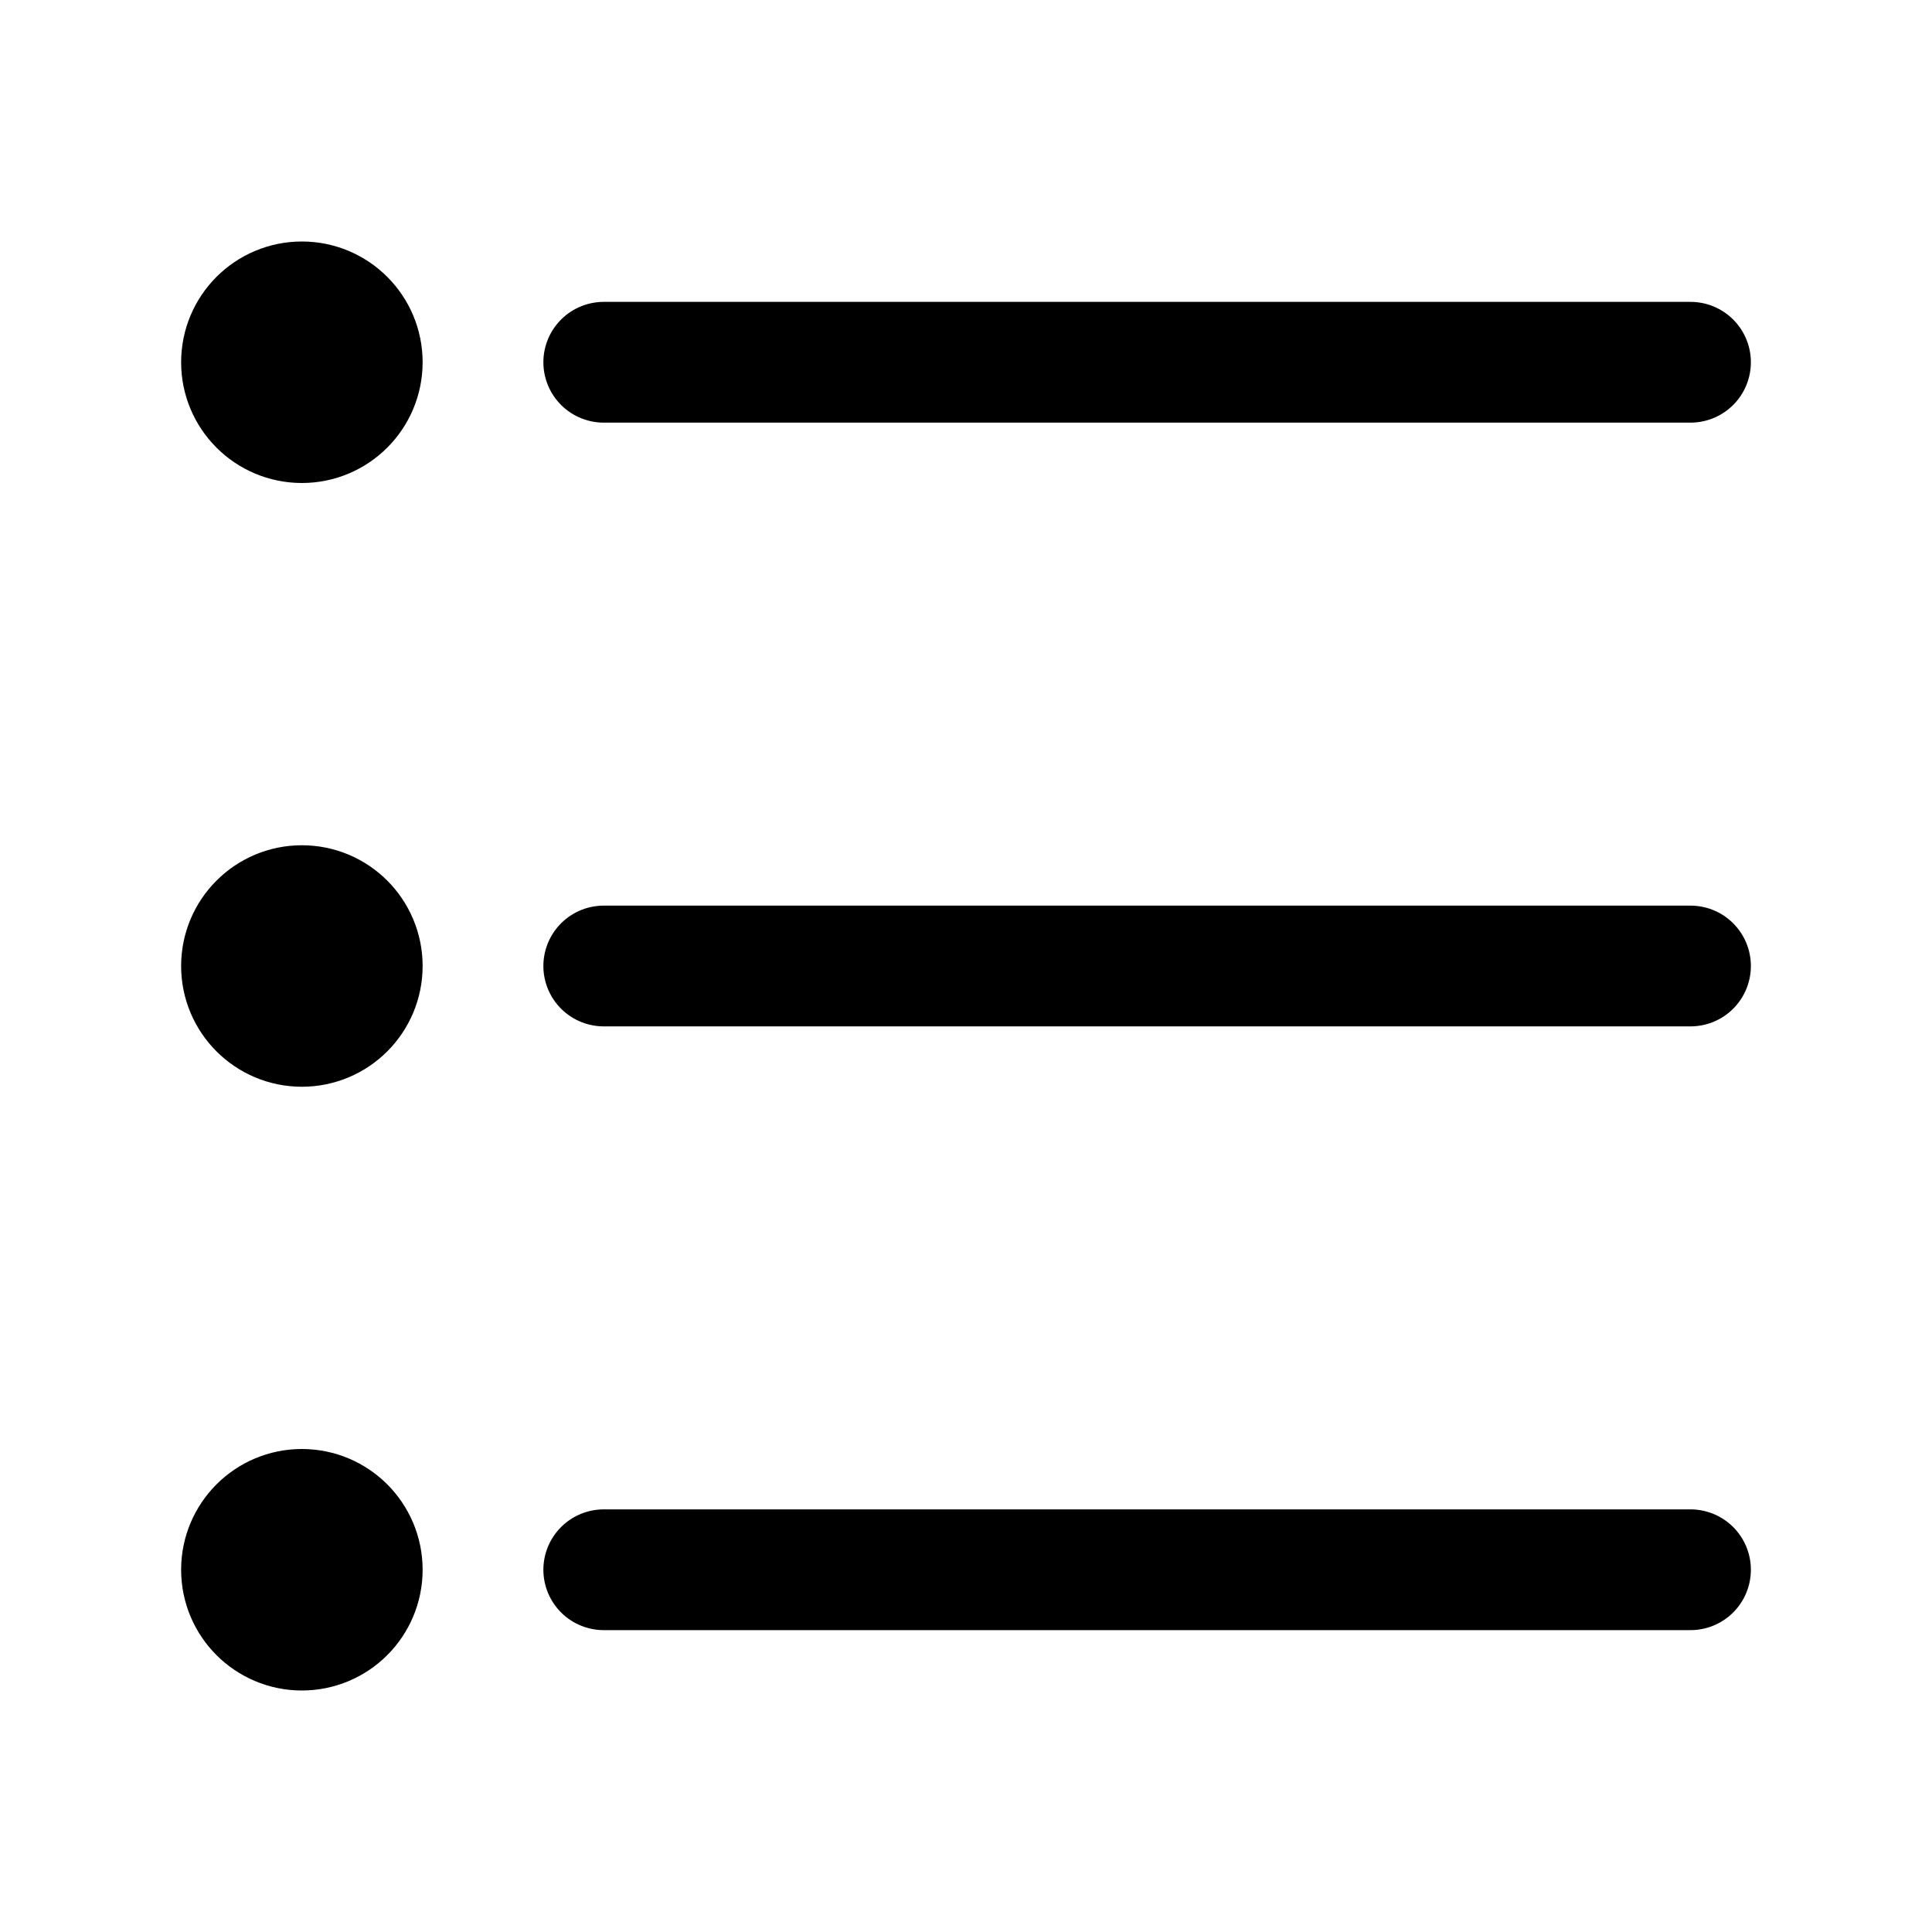
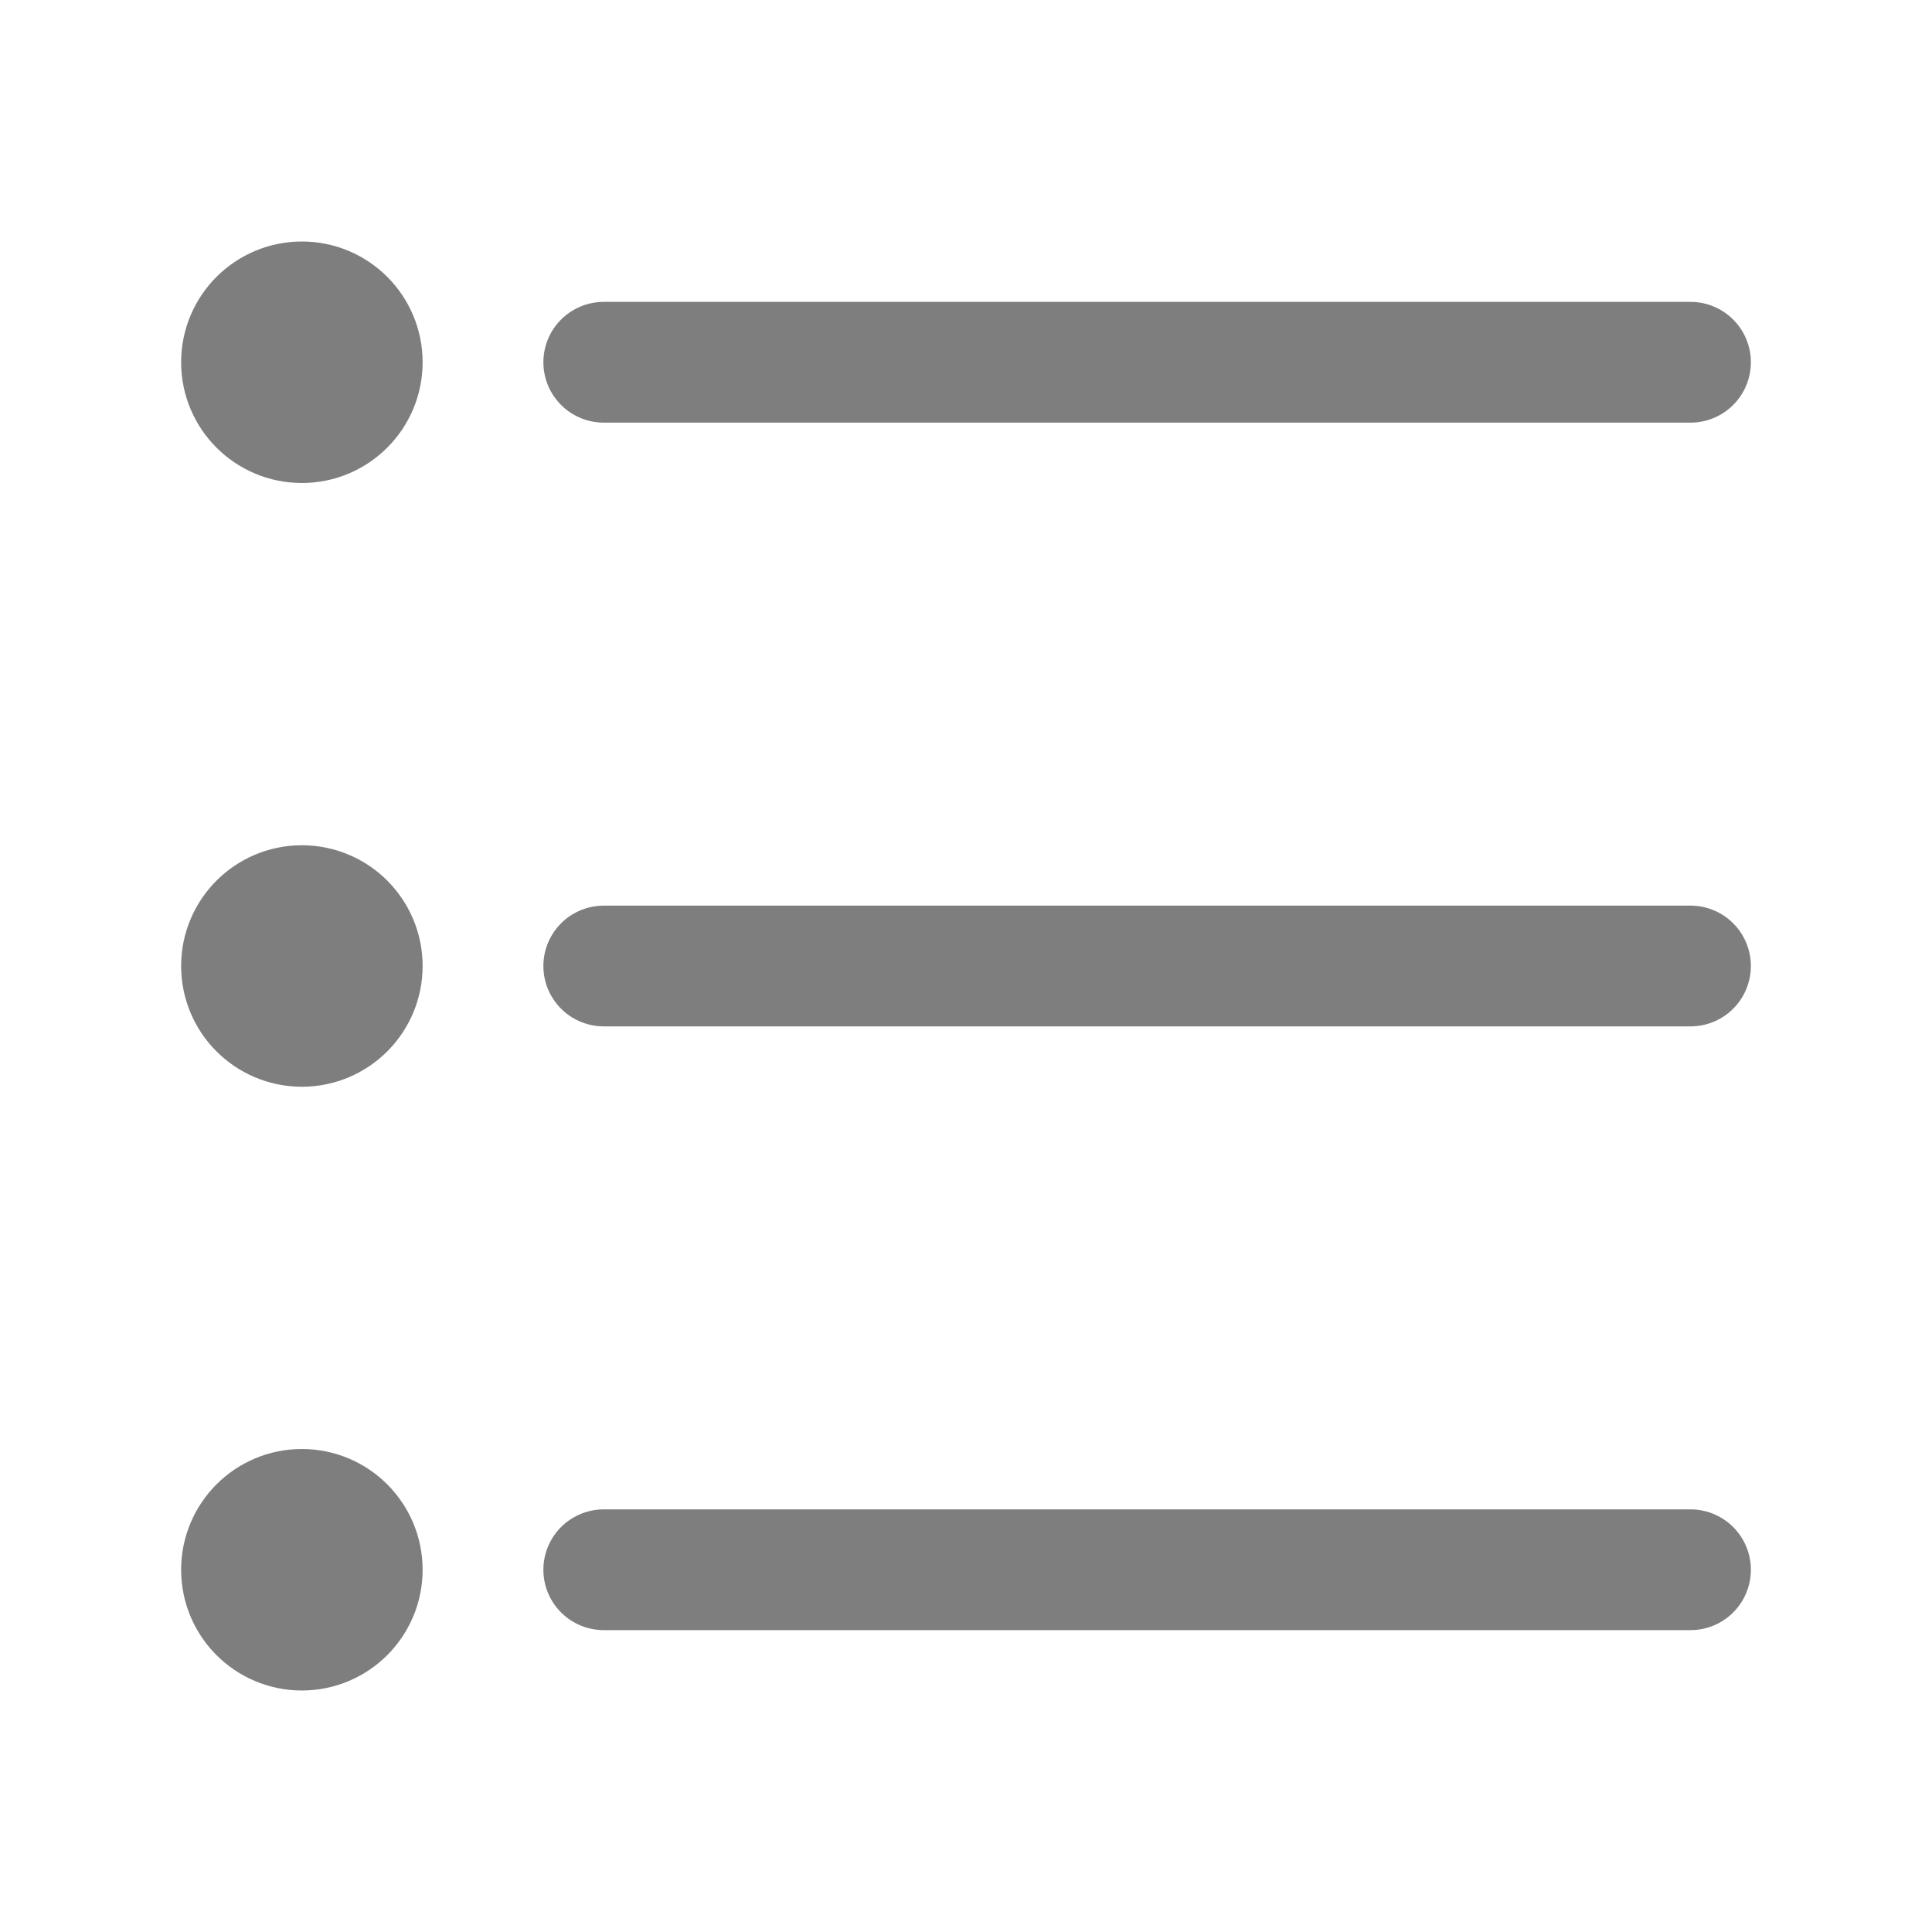
<svg xmlns="http://www.w3.org/2000/svg" enable-background="new 0 0 32 32" id="Editable-line" version="1.1" viewBox="0 0 32 32" xml:space="preserve">
-   <circle cx="5" cy="6" fill="none" id="XMLID_303_" r="1" stroke="#000000" stroke-linecap="round" stroke-linejoin="round" stroke-miterlimit="10" stroke-width="2" />
-   <circle cx="5" cy="16" fill="none" id="XMLID_305_" r="1" stroke="#000000" stroke-linecap="round" stroke-linejoin="round" stroke-miterlimit="10" stroke-width="2" />
-   <circle cx="5" cy="26" fill="none" id="XMLID_304_" r="1" stroke="#000000" stroke-linecap="round" stroke-linejoin="round" stroke-miterlimit="10" stroke-width="2" />
-   <line fill="none" id="XMLID_29_" stroke="#000000" stroke-linecap="round" stroke-linejoin="round" stroke-miterlimit="10" stroke-width="2" x1="10" x2="28" y1="6" y2="6" />
-   <line fill="none" id="XMLID_30_" stroke="#000000" stroke-linecap="round" stroke-linejoin="round" stroke-miterlimit="10" stroke-width="2" x1="10" x2="28" y1="16" y2="16" />
-   <line fill="none" id="XMLID_31_" stroke="#000000" stroke-linecap="round" stroke-linejoin="round" stroke-miterlimit="10" stroke-width="2" x1="10" x2="28" y1="26" y2="26" />
+   <circle cx="5" cy="6" fill="none" id="XMLID_303_" r="1" stroke="#7e7e7e" stroke-linecap="round" stroke-linejoin="round" stroke-miterlimit="10" stroke-width="2" />
+   <circle cx="5" cy="16" fill="none" id="XMLID_305_" r="1" stroke="#7e7e7e" stroke-linecap="round" stroke-linejoin="round" stroke-miterlimit="10" stroke-width="2" />
+   <circle cx="5" cy="26" fill="none" id="XMLID_304_" r="1" stroke="#7e7e7e" stroke-linecap="round" stroke-linejoin="round" stroke-miterlimit="10" stroke-width="2" />
+   <line fill="none" id="XMLID_29_" stroke="#7e7e7e" stroke-linecap="round" stroke-linejoin="round" stroke-miterlimit="10" stroke-width="2" x1="10" x2="28" y1="6" y2="6" />
+   <line fill="none" id="XMLID_30_" stroke="#7e7e7e" stroke-linecap="round" stroke-linejoin="round" stroke-miterlimit="10" stroke-width="2" x1="10" x2="28" y1="16" y2="16" />
+   <line fill="none" id="XMLID_31_" stroke="#7e7e7e" stroke-linecap="round" stroke-linejoin="round" stroke-miterlimit="10" stroke-width="2" x1="10" x2="28" y1="26" y2="26" />
</svg>
